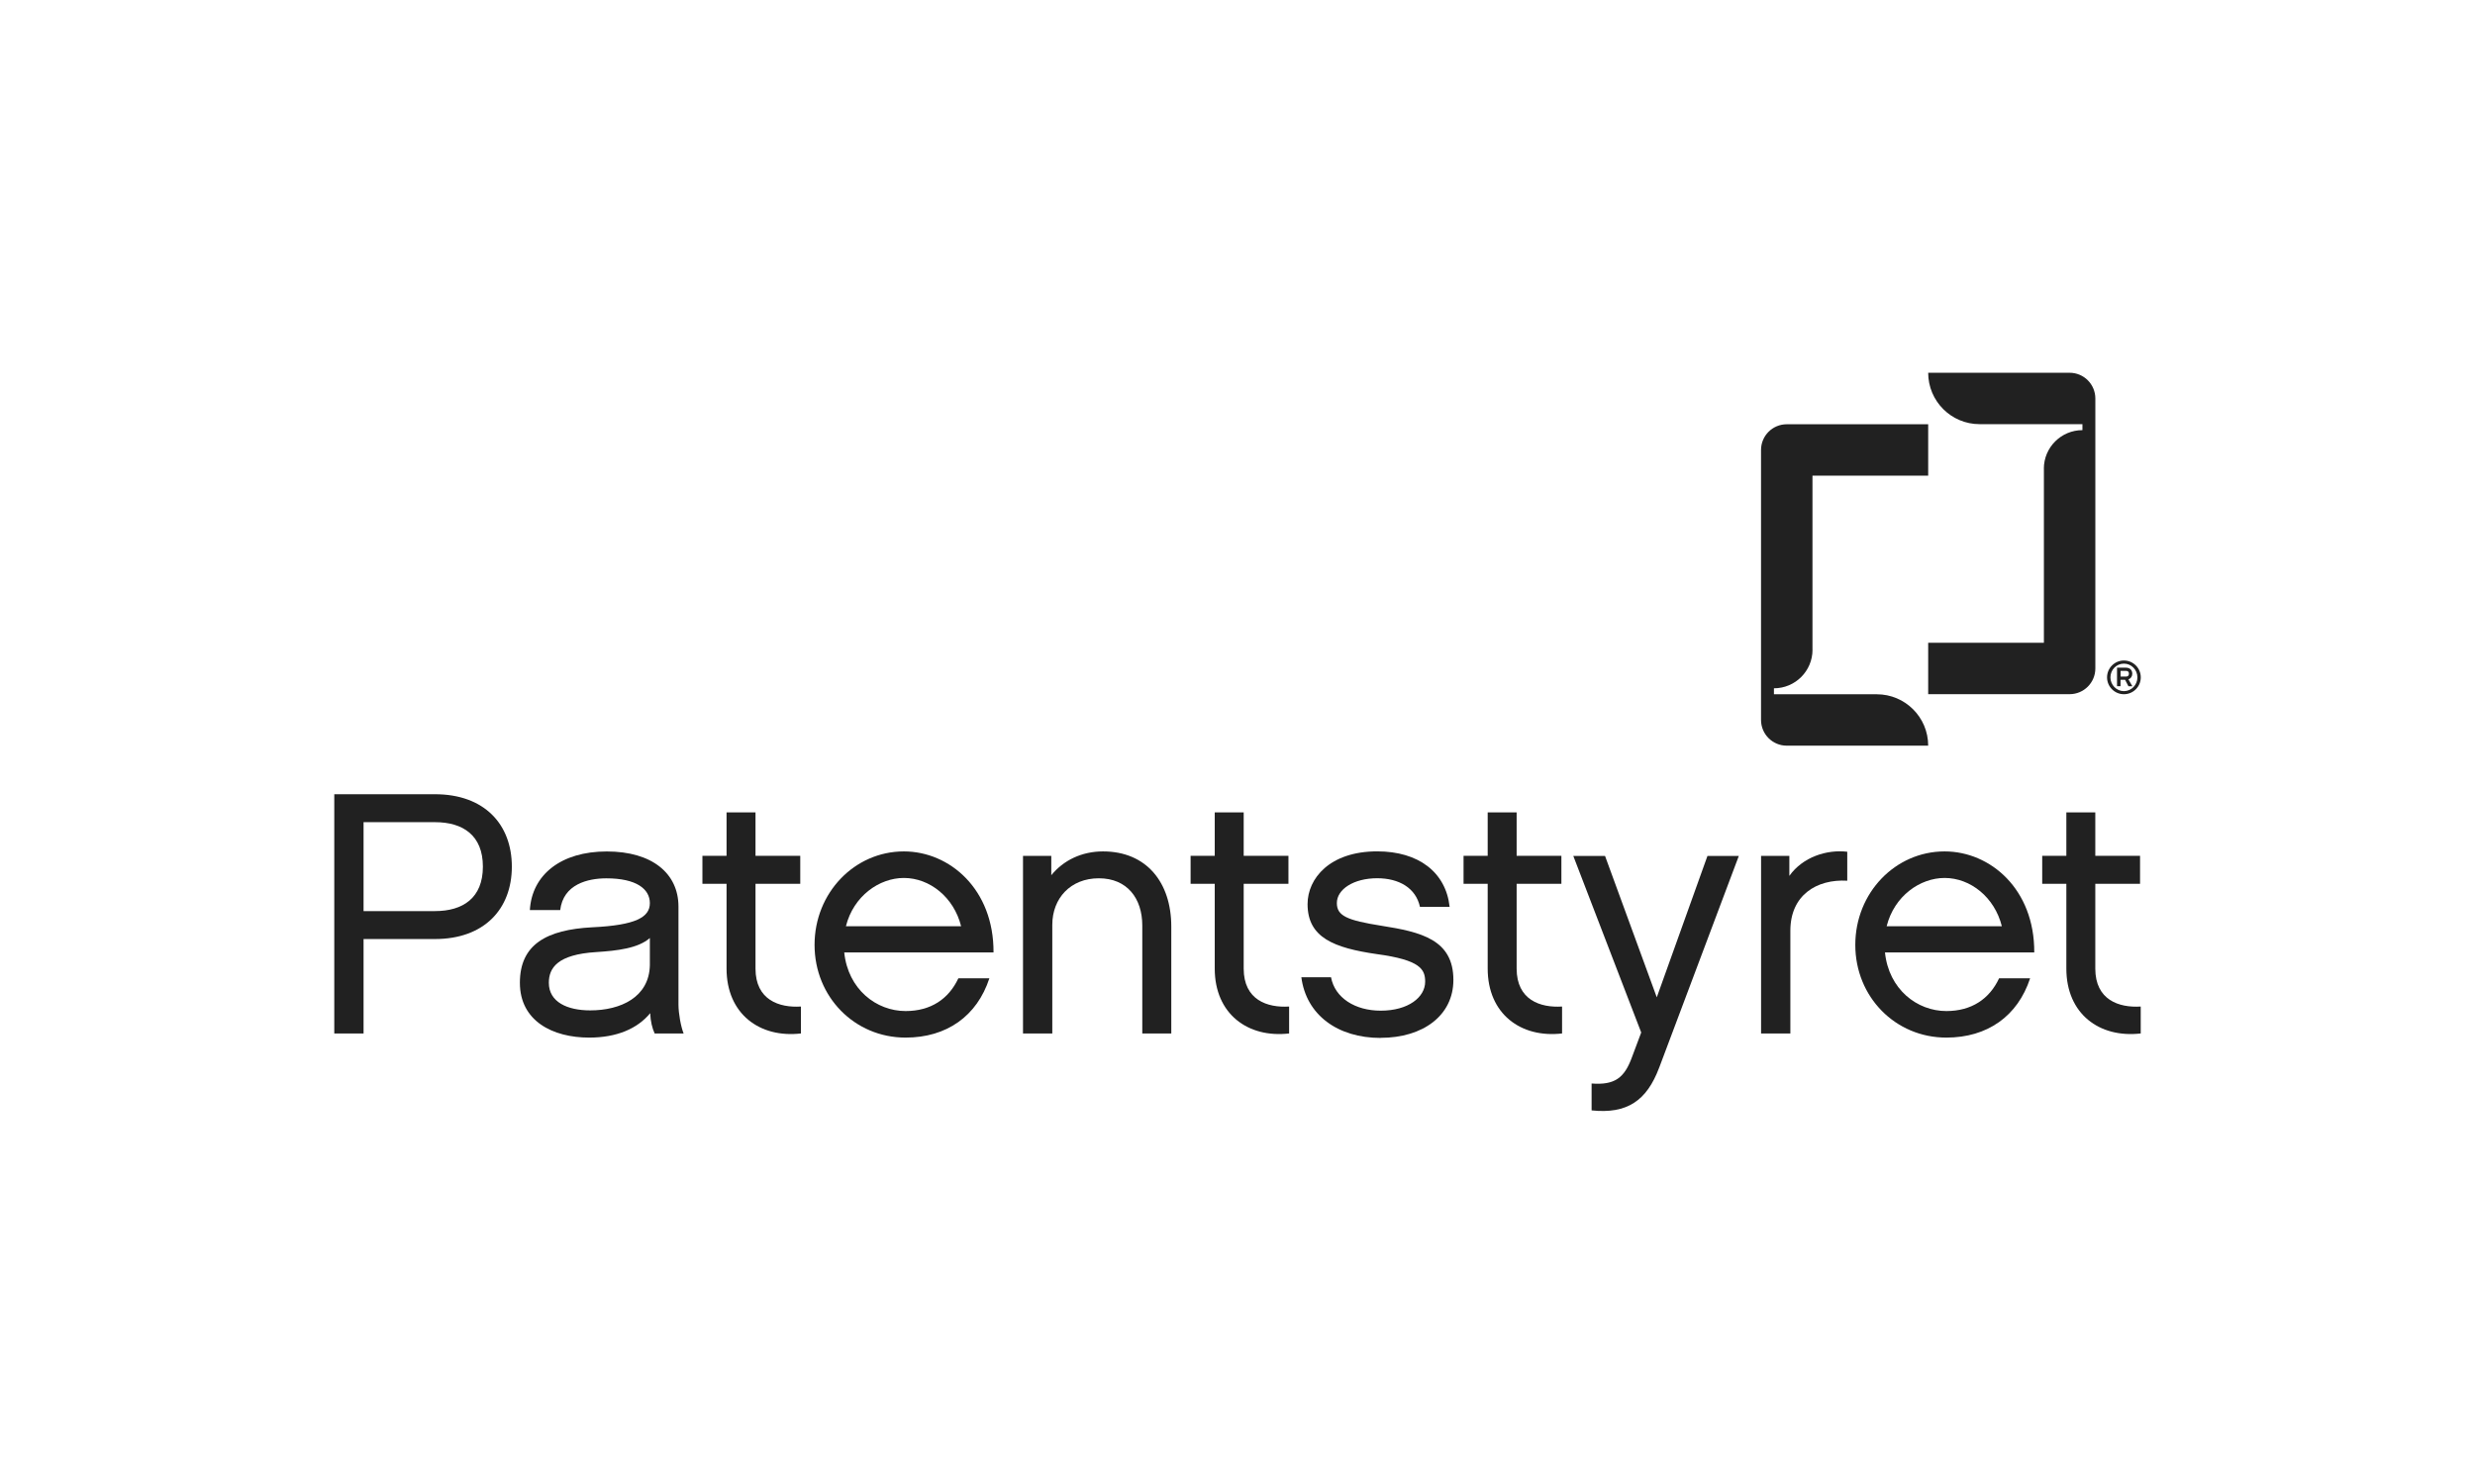
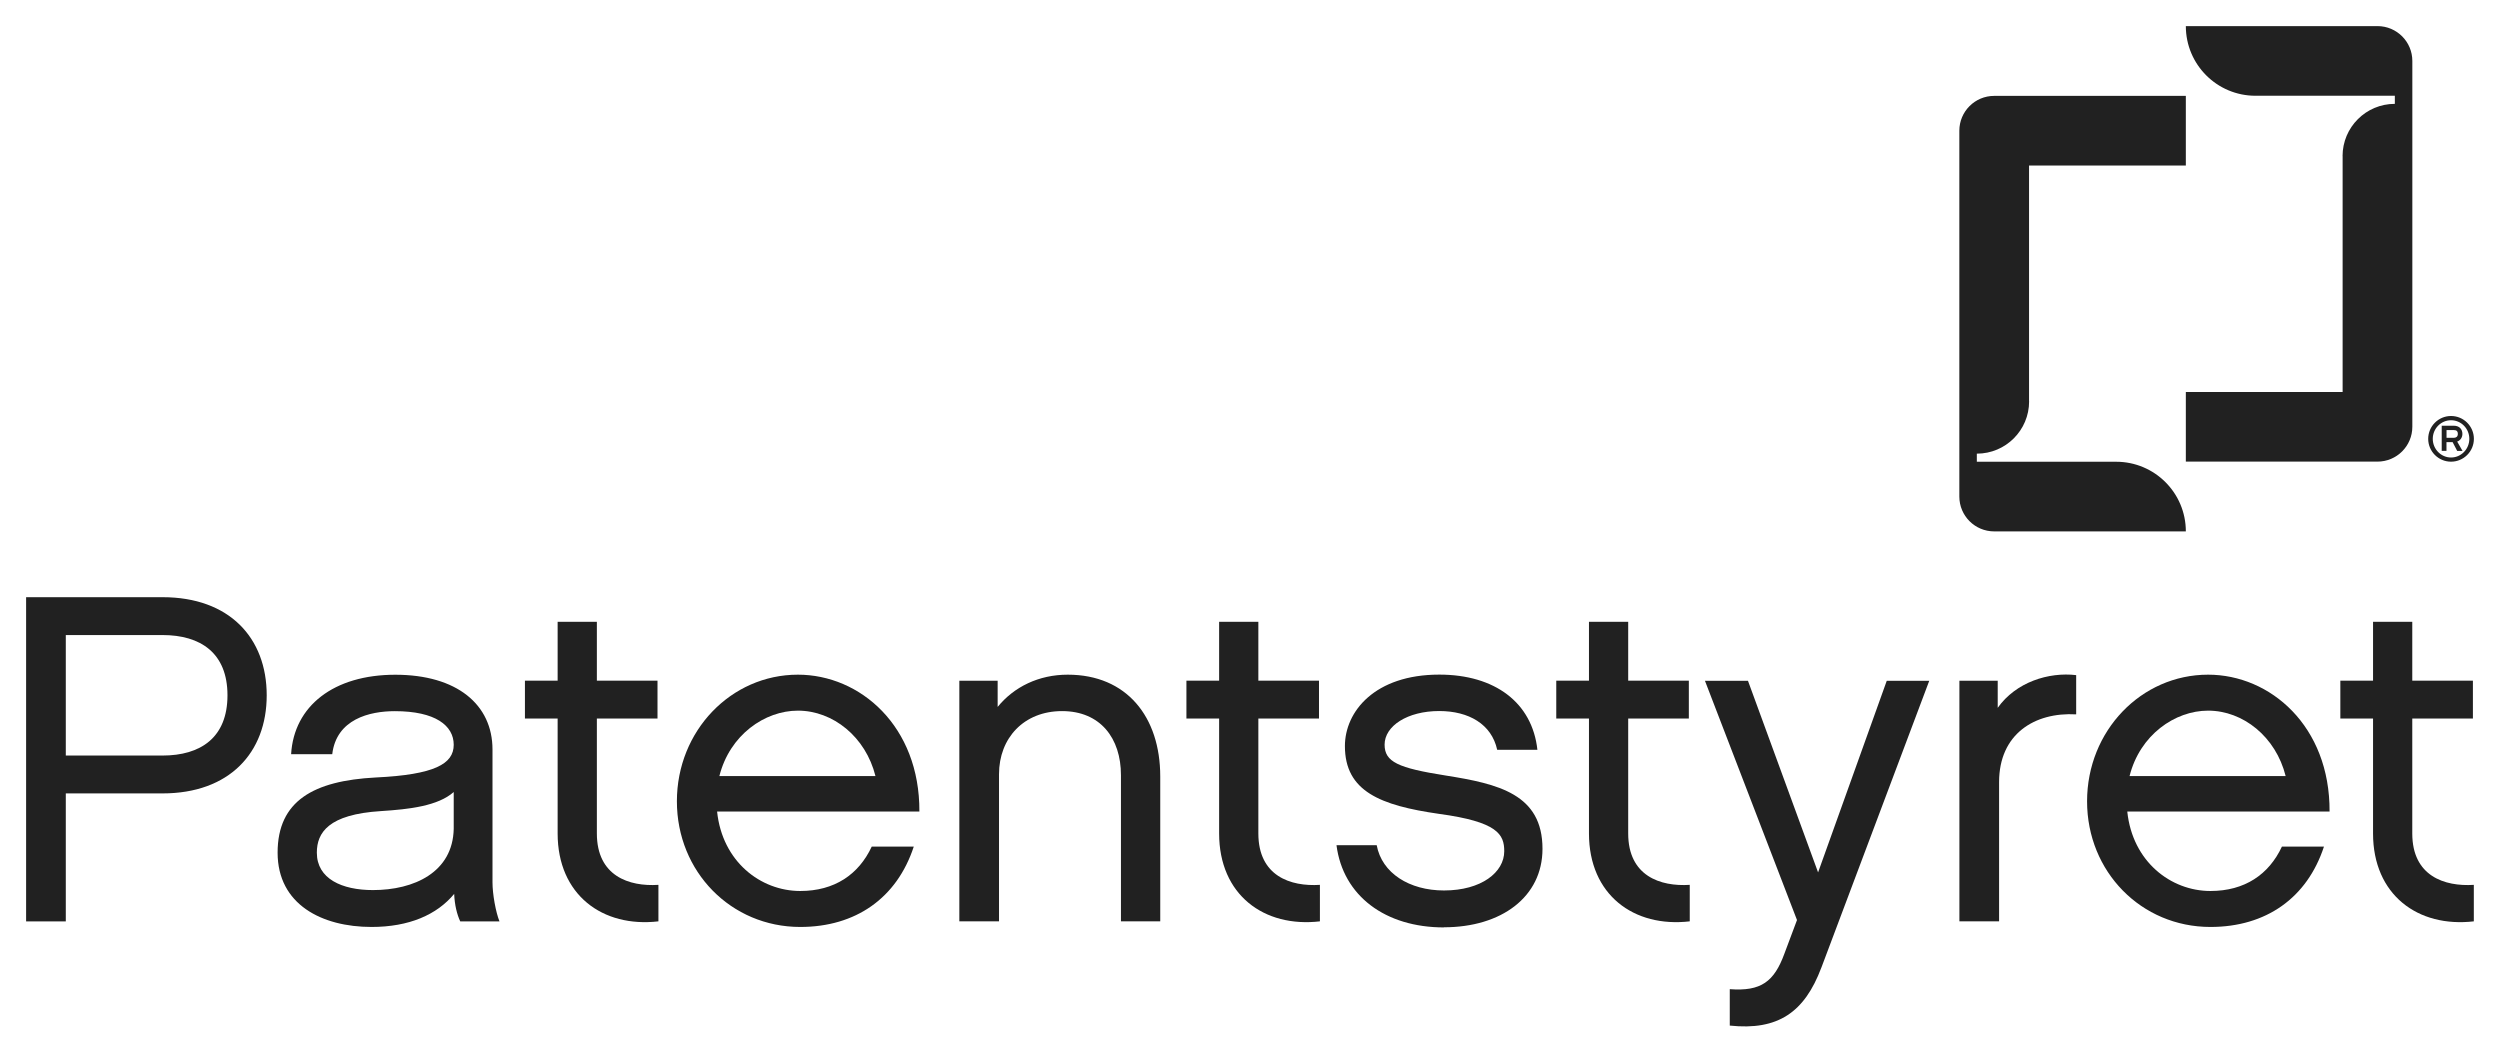
- <svg xmlns="http://www.w3.org/2000/svg" id="Layer_1" viewBox="0 0 513.77 308.02">
+ <svg xmlns="http://www.w3.org/2000/svg" id="Layer_1" viewBox="65.39 73.38 383 161.25">
  <defs>
    <style>.cls-1{fill:none;}.cls-2{fill:#212121;}</style>
  </defs>
-   <rect class="cls-1" width="513.77" height="308.02" />
+   <rect class="cls-1" x="65.39" y="73.38" width="383" height="161.25" />
  <path class="cls-2" d="m376.24,134.86v-36.12h24.02v-10.67h-29.36c-2.95,0-5.34,2.39-5.34,5.34v56.04c0,2.95,2.39,5.34,5.34,5.34h29.36c0-5.9-4.78-10.67-10.67-10.67h-21.35v-1.24c4.42,0,8.01-3.58,8.01-8.01Z" />
  <path class="cls-2" d="m424.28,97.31v36.12h-24.02v10.67h29.36c2.95,0,5.34-2.39,5.34-5.34v-56.04c0-2.95-2.39-5.34-5.34-5.34h-29.36c0,5.9,4.78,10.67,10.67,10.67h21.35v1.24c-4.42,0-8.01,3.58-8.01,8.01Z" />
  <path class="cls-2" d="m75.47,170.66v18.47h14.82c5.8,0,9.95-2.72,9.95-9.23s-4.15-9.23-9.95-9.23h-14.82Zm0,43.88h-6.08v-49.67h20.9c10.24,0,15.96,6.23,15.96,15.03s-5.73,15.03-15.96,15.03h-14.82v19.61Z" />
  <path class="cls-2" d="m134.91,194.71c-2.43,2.15-6.8,2.65-11.17,2.93-8.02.5-9.81,3.29-9.81,6.37,0,4.01,3.86,5.73,8.59,5.73,6.3,0,12.24-2.72,12.38-9.38v-5.65Zm.07,15.6c-2.65,3.22-6.94,5.08-12.67,5.08-7.59,0-14.39-3.44-14.39-11.38s5.51-11.02,15.03-11.52c9.02-.43,11.95-2.08,11.95-5.01s-2.79-5.15-9.02-5.15c-3.87,0-8.95,1.22-9.59,6.59h-6.3c.43-7.37,6.51-12.17,15.96-12.17s14.89,4.58,14.89,11.45v20.33c0,1.86.5,4.58,1.07,6.01h-6.01c-.5-1.07-.86-2.51-.93-4.22" />
  <path class="cls-2" d="m166.27,214.53c-8.59,1-15.45-4.08-15.45-13.46v-17.61h-5.01v-5.8h5.01v-9.02h6.01v9.02h9.29v5.8h-9.29v17.61c0,6.51,4.92,8.16,9.43,7.87v5.58Z" />
  <path class="cls-2" d="m199.51,192.27c-1.5-6.01-6.51-10.02-11.88-10.02-5.08,0-10.45,3.72-12.03,10.02h23.91Zm5.87,10.81c-2.58,7.87-8.88,12.31-17.39,12.31-10.59,0-18.9-8.45-18.9-19.25s8.3-19.4,18.54-19.4c9.52,0,18.68,7.87,18.61,20.97h-30.99c.79,7.66,6.66,12.17,12.74,12.17,5.23,0,8.95-2.51,10.95-6.8h6.44Z" />
  <path class="cls-2" d="m243.13,214.53h-6.01v-22.4c0-5.65-3.15-9.81-9.02-9.81s-9.66,4.15-9.66,9.66v22.55h-6.08v-36.86h5.87v4.01c2.51-3.08,6.3-4.94,10.74-4.94,9.02,0,14.17,6.44,14.17,15.6v22.19Z" />
  <path class="cls-2" d="m267.61,214.53c-8.59,1-15.45-4.08-15.45-13.46v-17.61h-5.01v-5.8h5.01v-9.02h6.01v9.02h9.29v5.8h-9.29v17.61c0,6.51,4.92,8.16,9.43,7.87v5.58Z" />
  <path class="cls-2" d="m286.6,215.46c-8.95,0-15.46-4.8-16.46-12.6h6.16c.79,4.29,5.01,6.94,10.31,6.94,5.73,0,9.23-2.79,9.23-6.01,0-2.58-1-4.51-10.02-5.73-8.95-1.29-14.39-3.44-14.39-10.38,0-5.3,4.58-10.95,14.46-10.95,8.52,0,14.24,4.29,15.03,11.52h-6.16c-.86-3.94-4.37-5.94-8.88-5.94-4.87,0-8.37,2.29-8.37,5.15,0,2.65,2.08,3.58,9.3,4.72,8.16,1.29,14.89,2.86,14.89,11.24,0,7.37-6.3,12.02-15.1,12.02" />
  <path class="cls-2" d="m324.27,214.53c-8.59,1-15.45-4.08-15.45-13.46v-17.61h-5.01v-5.8h5.01v-9.02h6.01v9.02h9.29v5.8h-9.29v17.61c0,6.51,4.92,8.16,9.43,7.87v5.58Z" />
  <path class="cls-2" d="m344.42,221.62c-2.58,6.87-6.66,9.66-14.03,8.88v-5.58c4.8.36,6.8-1.15,8.37-5.44l1.93-5.15-14.1-36.65h6.59l10.74,29.35,10.52-29.35h6.51l-16.53,43.95Z" />
  <path class="cls-2" d="m383.46,182.82c-6.37-.36-11.81,3.01-11.81,10.38v21.33h-6.08v-36.86h5.87v4.15c2.79-3.94,7.8-5.51,12.02-5.01v6.01Z" />
  <path class="cls-2" d="m415.55,192.27c-1.5-6.01-6.51-10.02-11.88-10.02-5.08,0-10.45,3.72-12.03,10.02h23.91Zm5.87,10.81c-2.58,7.87-8.88,12.31-17.39,12.31-10.59,0-18.9-8.45-18.9-19.25s8.3-19.4,18.54-19.4c9.52,0,18.68,7.87,18.61,20.97h-30.99c.79,7.66,6.66,12.17,12.74,12.17,5.23,0,8.95-2.51,10.95-6.8h6.44Z" />
  <path class="cls-2" d="m444.39,214.53c-8.59,1-15.45-4.08-15.45-13.46v-17.61h-5.01v-5.8h5.01v-9.02h6.01v9.02h9.29v5.8h-9.29v17.61c0,6.51,4.92,8.16,9.43,7.87v5.58Z" />
  <path class="cls-2" d="m440.89,144.11c-1.93,0-3.5-1.57-3.5-3.5s1.57-3.5,3.5-3.5,3.5,1.57,3.5,3.5-1.57,3.5-3.5,3.5Zm0-6.35c-1.55,0-2.8,1.28-2.8,2.85s1.26,2.86,2.8,2.86,2.8-1.28,2.8-2.86-1.26-2.85-2.8-2.85Zm1.77,4.7h-.83l-.7-1.35h-.94v1.34h-.73v-3.85h1.85c.81,0,1.32.49,1.32,1.26,0,.55-.32,1-.8,1.17l.82,1.43Zm-1.33-2.01c.3,0,.6-.15.6-.59s-.23-.59-.6-.59h-1.13v1.18h1.13Z" />
</svg>
